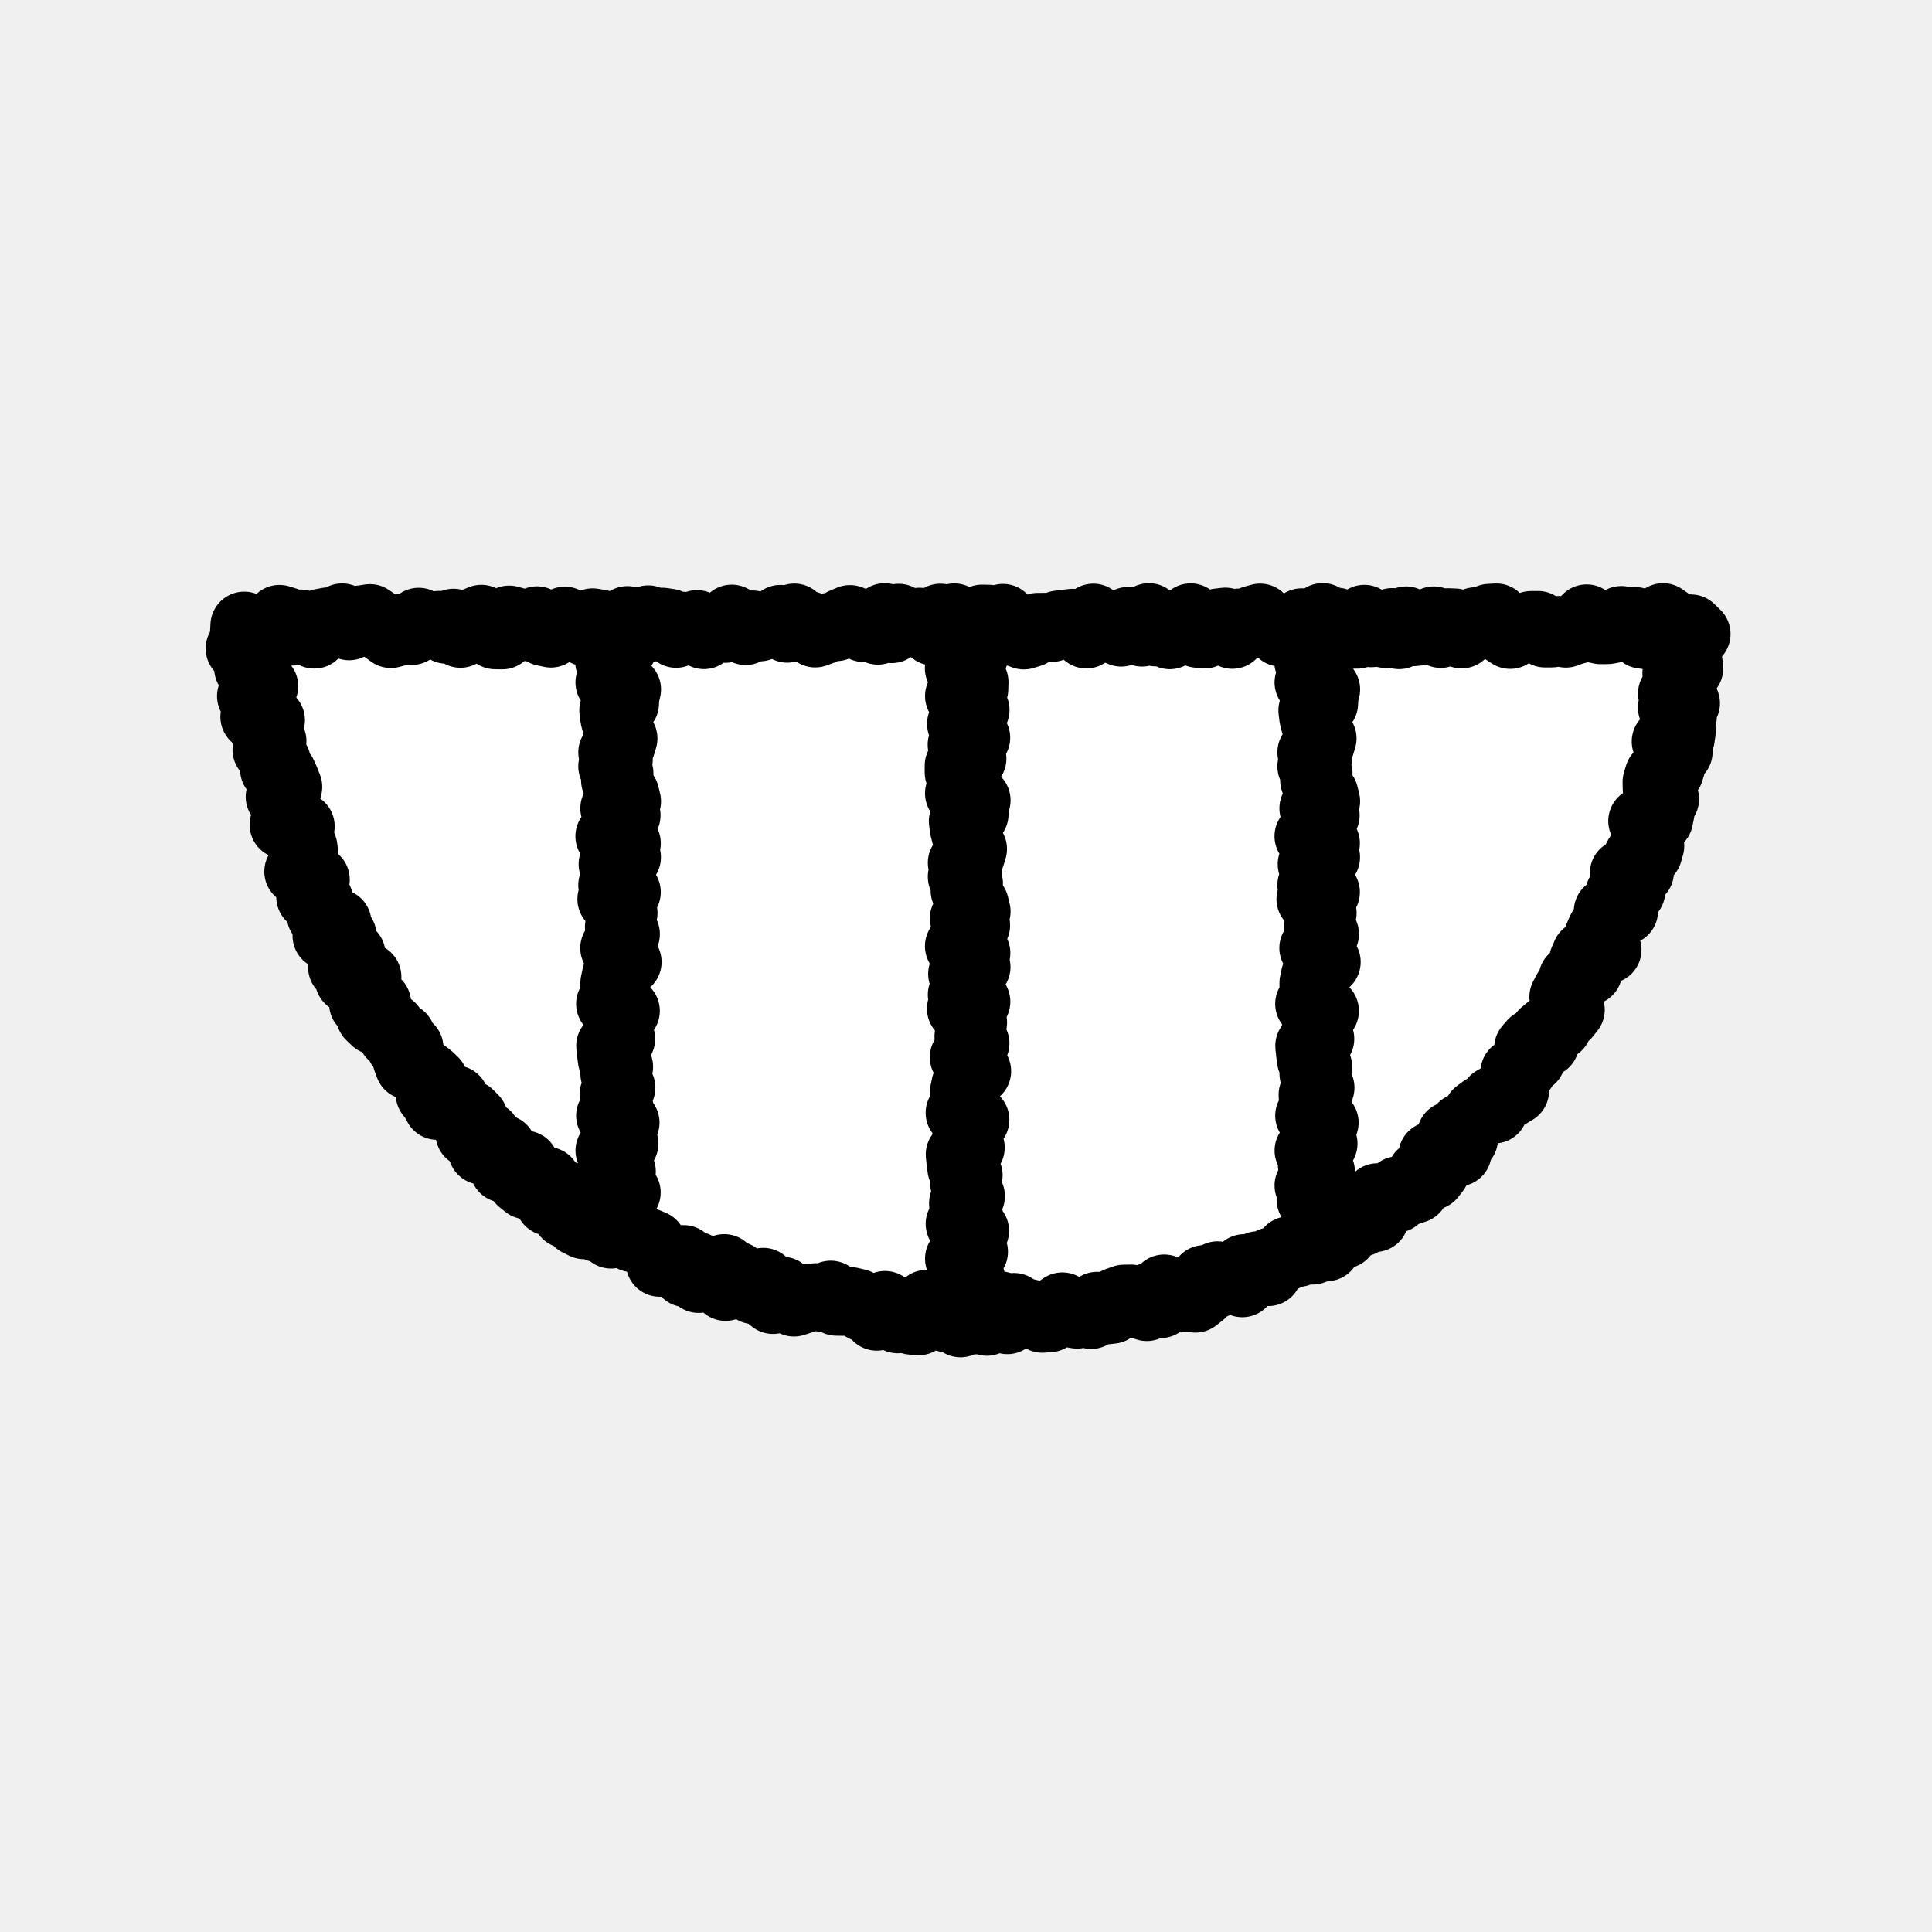
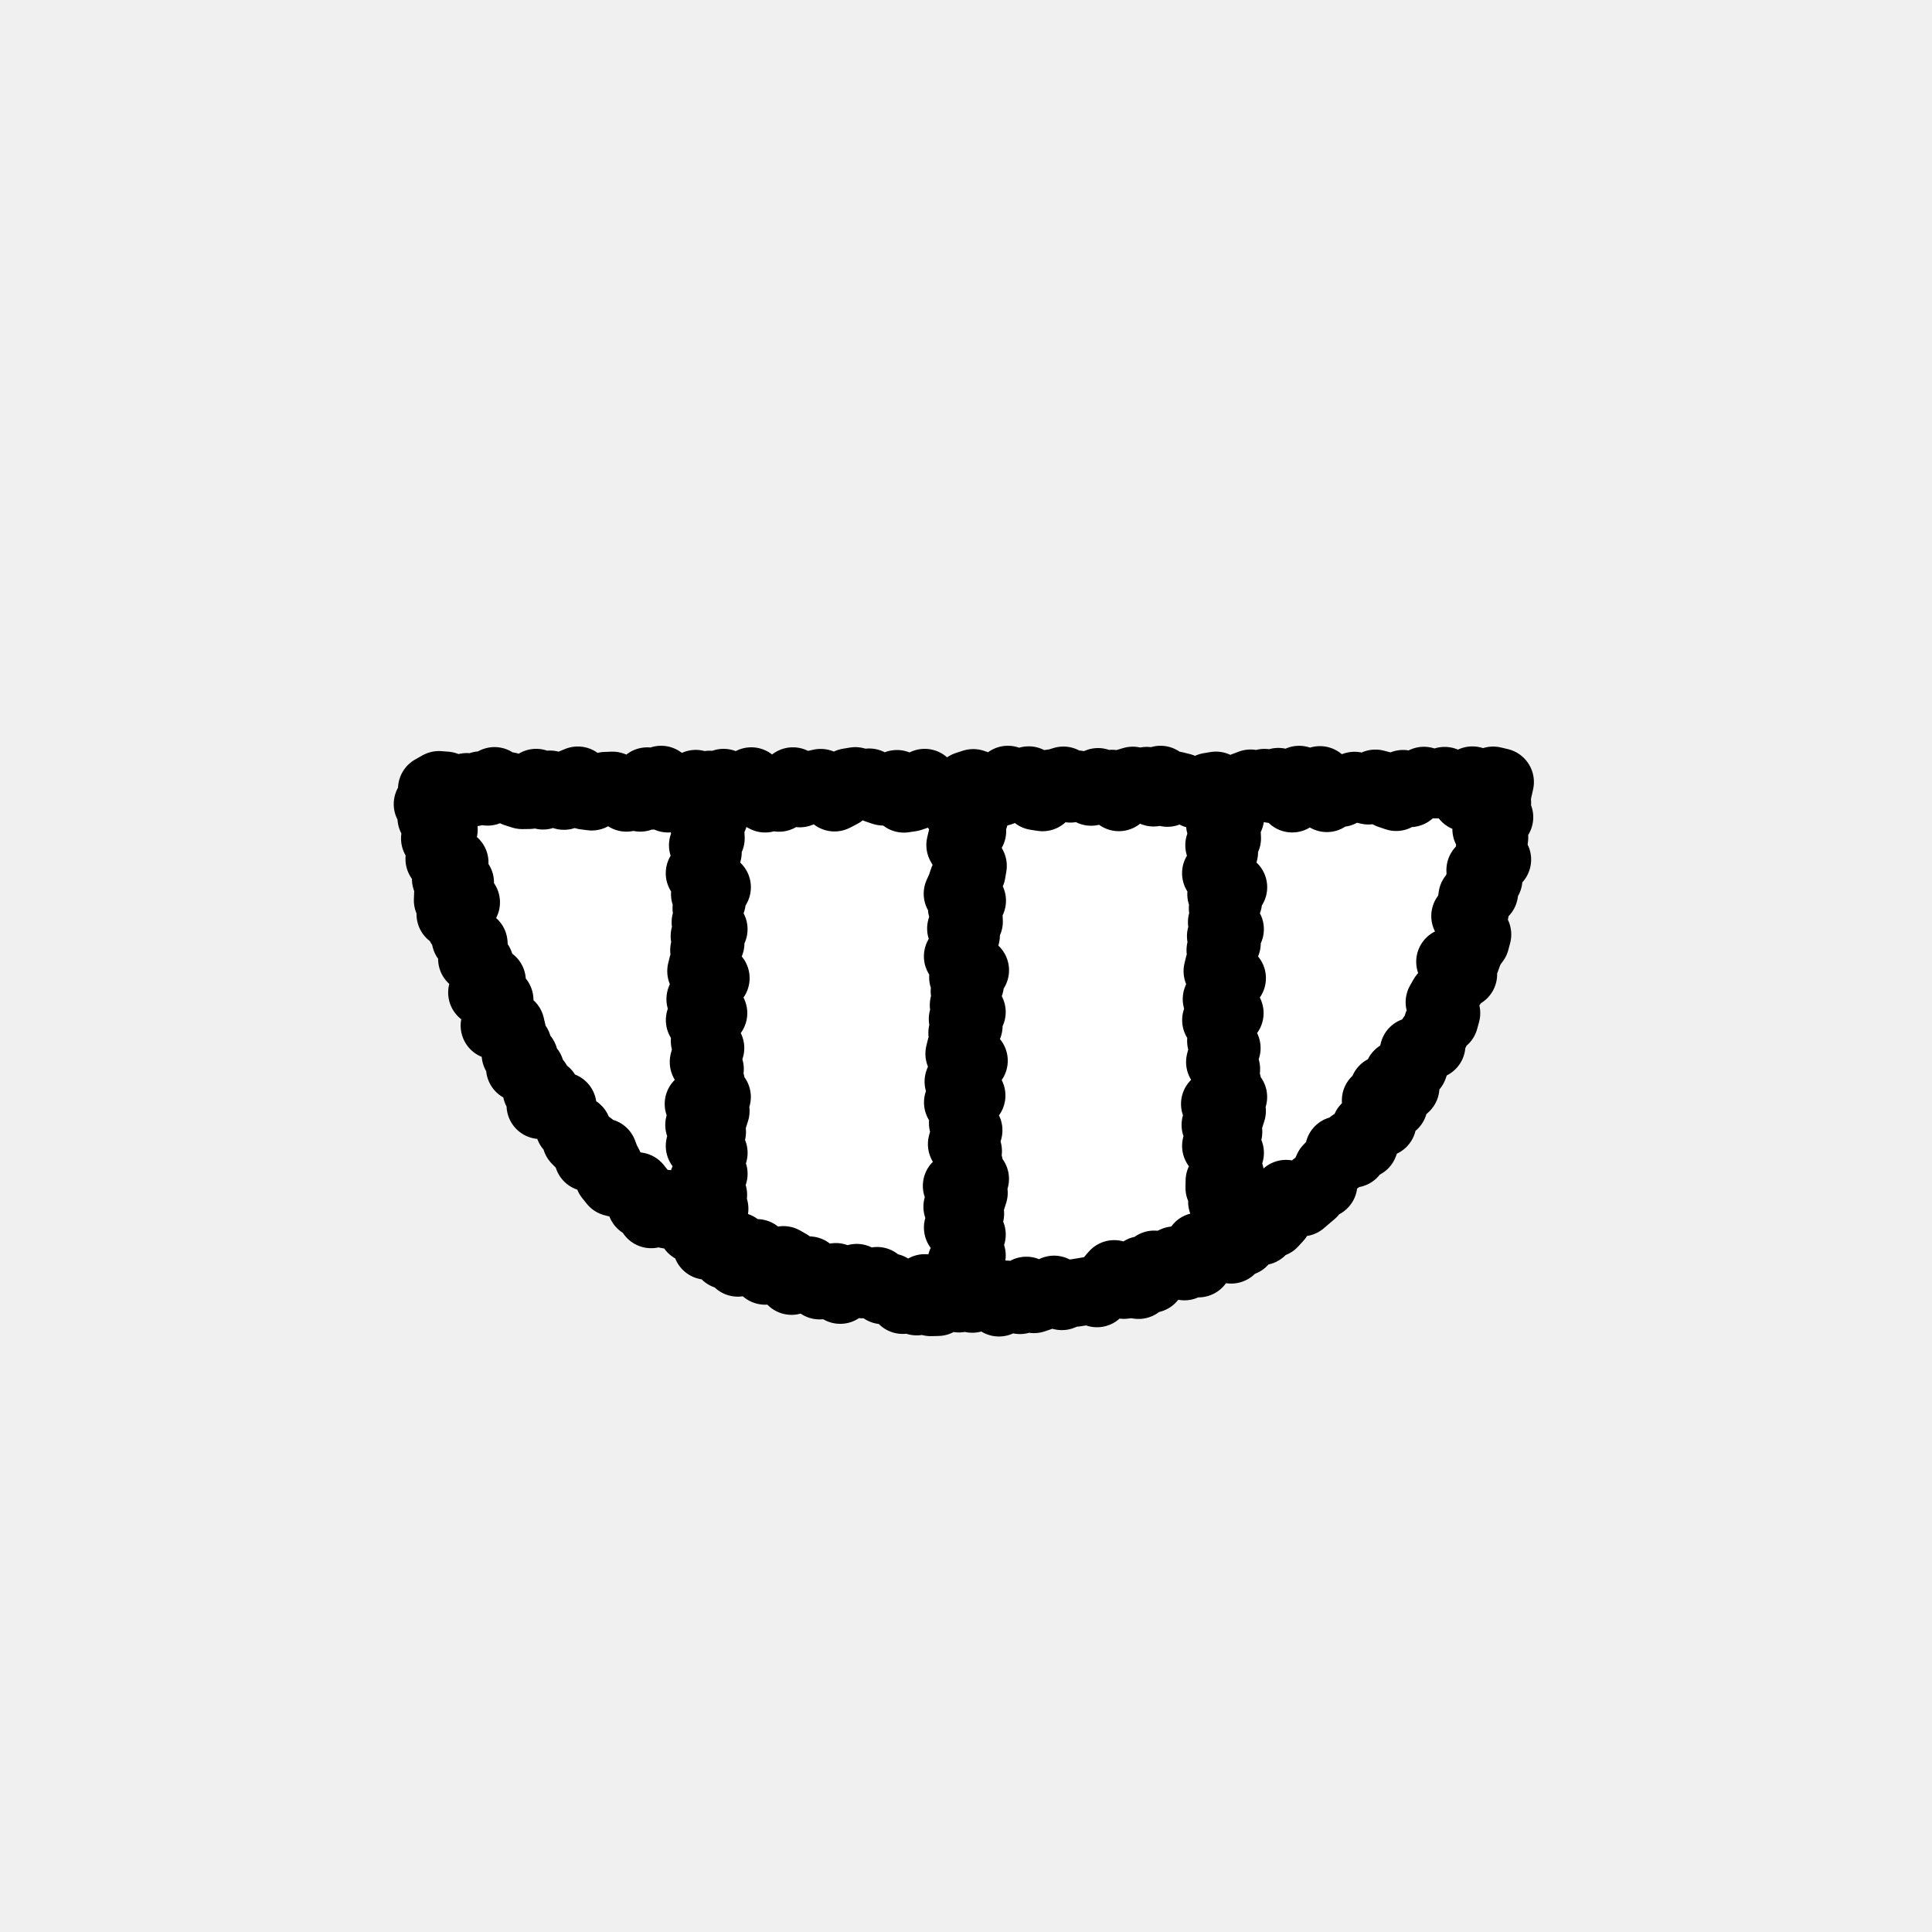
<svg xmlns="http://www.w3.org/2000/svg" id="Sticker" width="1000" height="1000" viewBox="0 0 1000 1000">
-   <path d="M320.525,628.066l.47-3.614-4.584-3.614,8.054-3.615-9.11-3.615,3.814-3.616,2.777-3.617-4.888-3.616.513-3.615-2.197-3.615,7.925-3.615-2.946-3.615-.761-3.615,4.274-3.616-8.166-3.617,5.144-3.617-3.169-3.616-.215-3.615,4.265-3.615-2.268-3.615-1.553-3.616,2.631-3.617-3.935-3.617-.501-3.616-.356-3.615,5.877-3.616-2.808-3.616,2.342-3.617.213-3.617,2.655-3.616-8.332-3.616,4.14-3.611-1.908-3.611-.023-3.611.757-3.612,1.68-3.613,4.6-3.615-2.681-3.618-4.416-3.616,3.954-3.614,2.26-3.613-3.793-3.613.461-3.613,2.112-3.615-3.56-3.617-2.915-3.618,8.162-3.616-7.706-3.614,2.081-3.615-.313-3.616-1.59-3.618,7.609-3.618-3.257-3.616,3.179-3.616-9.193-3.617,5.504-3.62,1.243-3.617,2.318-3.617-6.525-3.618,6.773-3.619-.897-3.617-4.126-3.618-1.357-3.62,2.454-3.618-3.906-3.62,3.568-3.619-3.556-3.62,4.872-3.619,1.1-3.62-2.226-3.619-1.838-3.619-.933-3.615-.447-3.62,6.246-3.618.181-3.621.87-3.619-9.289-3.621,2.093-3.622-.111-3.622-2.143-3.622.007-3.621,7.289-3.622-5.218-3.623-.54-3.628,7.718-3.628M682.375,628.066l.47-3.614-4.584-3.614,8.054-3.615-9.11-3.615,3.814-3.616,2.777-3.617-4.888-3.616.513-3.615-2.197-3.615,7.925-3.615-2.946-3.615-.761-3.615,4.274-3.616-8.166-3.617,5.144-3.617-3.169-3.616-.215-3.615,4.265-3.615-2.268-3.615-1.553-3.616,2.631-3.617-3.935-3.617-.501-3.616-.356-3.615,5.877-3.616-2.808-3.616,2.342-3.617.213-3.617,2.655-3.616-8.332-3.616,4.14-3.611-1.908-3.611-.023-3.611.757-3.612,1.68-3.613,4.6-3.615-2.681-3.618-4.416-3.616,3.954-3.614,2.26-3.613-3.793-3.613.461-3.613,2.112-3.615-3.56-3.617-2.915-3.618,8.162-3.616-7.706-3.614,2.081-3.615-.313-3.616-1.59-3.618,7.609-3.618-3.257-3.616,3.179-3.616-9.193-3.617,5.504-3.62,1.243-3.617,2.318-3.617-6.525-3.618,6.773-3.619-.897-3.617-4.126-3.618-1.357-3.62,2.454-3.618-3.906-3.62,3.568-3.619-3.556-3.62,4.872-3.619,1.1-3.62-2.226-3.619-1.838-3.619-.933-3.615-.447-3.62,6.246-3.618.181-3.621.87-3.619-9.289-3.621,2.093-3.622-.111-3.622-2.143-3.622.007-3.621,7.289-3.622-5.218-3.623-.54-3.628,7.718-3.628M501.445,680.356l.47-.15-4.584-3.594,8.054-3.593-9.11-3.593,3.814-3.592,2.777-3.592-4.888-3.592.513-3.593-2.197-3.593,7.925-3.594-2.946-3.595-.761-3.596,4.274-3.595-8.166-3.594,5.144-3.593-3.169-3.593-.215-3.593,4.265-3.593-2.268-3.594-1.553-3.594,2.631-3.595-3.935-3.596-.501-3.595-.356-3.594,5.877-3.594-2.808-3.594,2.342-3.594.213-3.594,2.655-3.595-8.332-3.596,4.14-3.596-1.908-3.595-.023-3.594.757-3.594,1.68-3.594,4.6-3.595-2.681-3.596-4.416-3.596,3.954-3.595,2.26-3.595-3.793-3.595.461-3.595,2.112-3.596-3.56-3.596-2.915-3.595,8.162-3.595-7.706-3.59,2.081-3.59-.313-3.59-1.59-3.591,7.609-3.592-3.257-3.594,3.179-3.597-9.193-3.595,5.504-3.593,1.243-3.592,2.318-3.592-6.525-3.592,6.773-3.594-.897-3.596-4.126-3.597-1.357-3.595,2.454-3.594-3.906-3.594,3.568-3.595-3.556-3.597,4.872-3.597,1.1-3.595-2.226-3.595-1.838-3.596-.933-3.599-.447-3.596,6.246-3.596.181-3.597.87-3.598-9.289-3.596,2.093-3.597-.111-3.599-2.143-3.597.007-3.599,7.289-3.598-5.218-3.599-.54-3.598,7.718-3.599-4.065-3.595-3.971-3.599,2.453-3.595,5.228-3.599-6.458-3.597-2.271-3.6,8.092-3.598.107-3.6-1.42-3.601-6.869-3.601,7.134-3.601,1.271-3.6-7.462-3.601-.95-3.602,9.007-3.608-4.523-3.608M126.418,323.719l-.251,4.234,5.111,2.793-7.333,4.905,9.595,1.968-3.117,4.205-2.075,4.047,5.474,2.618.184,3.616,2.859,3.078-7.037,5.118,3.628,2.92,1.505,3.354-3.39,4.447,8.76,1.693-4.194,4.662,3.918,2.757,1.062,3.429-3.262,4.524,3.093,2.921,2.415,3.075-1.606,4.152,4.747,2.412,1.452,3.303,1.333,3.331-4.619,5.106,3.729,2.63-1.175,4.126.884,3.499-1.413,4.254,9.039.794-2.774,4.717,2.976,2.765,1.215,3.367.506,3.626-.331,3.95-3.026,5.005,3.805,2.411,5.427,1.722-2.324,4.81-.712,4.204,4.896,1.855.999,3.486-.482,4.152,4.723,1.826,4.14,2.033-5.862,6.722,8.504-.085-.297,4.126,1.883,3.064,3.042,2.459-5.079,6.714,4.577,1.661-1.059,4.7,9.779-1.334-3.016,5.83.739,3.743-.142,4.3,7.448-.304-3.855,6.634,2.703,2.59,5.426.788,3.109,2.239-.022,4.347,5.249.725-.849,4.982,4.978.82-1.79,5.778,1.301,3.55,3.968,1.5,3.665,1.681,2.969,2.198,2.614,2.468-2.456,6.777,2.236,2.872,1.755,3.307,9.305-3.551.871,4.031,2.527,2.516,4.008,1.066,2.481,2.523-2.582,7.7,6.209-1.255,2.958,2.051-2.588,8.114,5.411-.595,5.307-.619,1.104,4.184-.596,6.326,6.88-2.711,4.192.445-2.154,8.585,2.826,2.287,3.757,1.024,6.929-3.46-1.199,7.891,2.264,3.107,7.146-4.186,3.483,1.149-1.827,9.522,5.46-1.926.623,5.945,3.268,1.631,7.424-5.695-.002,7.32,3.99.216,2.492,2.99,4.905-1.669,4.32-.677,1.906,4.203,3.63.679,3.525.86,3.279,1.381,2.465,3.273,1.149,6.542,4.194-.672,4.421-1.377,3.838-.013,1.064,7.428,5.309-4.054,1.344,7.065,4.071-.69,3.451,1.098,5.732-6.191.712,9.897,5.577-6.126,2.668,3.677,3.782-.223,2.559,4.361,4.859-4.494,1.95,7.071,3.133,2.504,4.838-4.975,2.637,4.778,3.379,1.524,3.941-1.256,3.909-1.281,3.721-.417,3.532.585,3.936-1.887,3.008,3.838,3.618.057,3.693-.531,3.499.829,3.261,2.803,3.625-.029,3.113,4.62,4.277-6.249,3.388,2.145,3.127,5.448,3.727-1.12,3.491,1.838,3.612.338,4.185-9.22,3.479,1.638,3.48,2.076,3.431,3.962,3.75-4.094,3.402,6.669,3.753-5.683,3.237,4.19,3.406-6.886,3.251,7.584,3.336-3.129,3.565-5.543,3.685,7.844,3.465-7.009,3.643,2.268,3.622.771,3.641.866,3.74,2.36,3.618-.233,3.345-4.032,3.42-2.3,3.929,3.802,3.691.636,3.513-1.198,3.797,1.373,3.044-4.923,3.974,2.631,3.596-.406,2.938-4.728,3.432-1.196,3.616-.053,4.23,3.257,3.936,1.322,2.508-5.935,4.605,4.424,1.876-8.282,4.047,1.678,4.575,3.617,2.675-4.195,4.874,4.322,3.115-2.432,1.511-7.861,4.737,3.384,2.111-5.342,4.764,3.14,3.269-1.601,4.775,2.745.996-7.979,4.649,2.237,2.42-3.752,5.35,3.731,1.565-5.753,3.577-.762,3.442-1.109,2.211-3.841,4.67,1.555,1.925-4.319,5.534,3.108,3.42-1.296,3.888-.43,1.748-4.455,1.971-3.904,5.165,1.795,1.206-5.129,2.954-2.061,4.853,1.012,1.614-4.225,5.499,1.835-.651-7.529,1.983-3.423,5.902,2.203,3.588-1.207,1.112-4.59,5.202.912,3.658-1.221,1.175-4.383,1.767-3.558,5.577,1.059,2.291-2.937-2.026-7.839,4.217-.626,5.203.37,3.874-1.172-3.663-9.084,6.962,2.034-1.198-6.297,3.986-1.081,1.962-3.075,2-3.019,2.924-2.158,5.845.429-.262-5.039,3.307-1.889,4.584-.856,3.296-1.991-.535-5.099.018-4.569,4.296-1.207,1.387-3.466,3.337-2.003-1.917-5.835,2.335-2.707,6.67.287-1.161-5.159,2.878-2.385,4.808-1.153,1.552-3.306,2.882-2.464,2.268-2.865-4.018-6.641,1.648-3.171,2.609-2.614.464-3.843,3.86-1.939,4.538-1.621-2.944-5.645,1.42-3.283,6.457-.721,4.981-1.557-5.174-6.571,1.407-3.295,1.804-3.107,2.963-2.584-1.045-4.405,8.616-.127-1.574-4.627-1.057-4.355,6.398-1.252-4.153-5.576.096-3.81,8.531-.552-2.969-4.993,1.722-3.2,5.584-1.824.995-3.504-1.97-4.515.767-3.55-3.132-4.815,8.931-.91.723-3.58-1.076-4.119,3.431-2.757-4.521-5.078-.088-3.754,1.039-3.431,5.968-2.127,1.071-3.462.615-3.578,2.911-3.016-6.865-5.345,8.003-1.845.509-3.604-3.92-4.544,4.442-2.755-5.834-4.846,7.478-2.217-7.418-5.044,1.801-3.301,4.364-2.887-3.907-4.266,6.849-2.57-.461-3.712-2.395-3.954.421-3.55-.479-3.643,6.694-2.918-3.036-2.952-3.598-.143-3.598,2.409-3.598-5.575-3.599-2.511-3.599,3.394-3.599,6.305-3.598-.472-3.598-7.218-3.598.661-3.598-1.199-3.592,4.739-3.593.668-3.593.034-3.593-.812-3.594-5.473-3.594,5.813-3.595.909-3.595,1.334-3.596-2.065-3.597,1.972-3.598.017-3.598-4.585-3.599.028-3.599,1.49-3.598.175-3.597,3.634-3.597-2.376-3.596-6.829-3.596.2-3.595,3.674-3.595-1.922-3.594,2.253-3.594,4.747-3.594-6.365-3.594-.129-3.593,6.242-3.593-7.176-3.593,2.203-3.593,3.726-3.593.36-3.594-6.28-3.594,7.806-3.594-6.957-3.594,6.343-3.595-.888-3.595.502-3.596-7.634-3.597,8.358-3.597.09-3.598.36-3.599-7.348-3.6-.224-3.6-2.142-3.599,6.058-3.598,2.086-3.597-5.449-3.597,6.85-3.596-2.518-3.596,1.194-3.596-3.037-3.595-.976-3.595-3.946-3.595,1.003-3.595,3.469-3.595-1.921-3.595,6.542-3.595-7.003-3.596.41-3.596,2.334-3.597,4.101-3.597-.382-3.598-8.666-3.599,5.042-3.599.314-3.6,4.066-3.6-2.326-3.599.865-3.598-8.055-3.598,8.148-3.597-3.466-3.597-2.723-3.597,6.197-3.596-3.079-3.596-.662-3.596-.359-3.596-3.809-3.597,8.879-3.597-4.913-3.598-1.304-3.598.435-3.599.446-3.6,1.974-3.601-.769-3.6.023-3.6,3.506-3.599,1.111-3.598-1.33-3.598-2.671-3.598-5.267-3.597,6.115-3.597-5.663-3.597-.08-3.598,5.474-3.598,2.297-3.599-1.867-3.6-6.536-3.6.921-3.601-.778-3.6,7.393-3.6-2.627-3.599-2.671-3.599.37-3.598.665-3.598-3.077-3.598,6.043-3.599-6.345-3.599,7.154-3.6-4.389-3.601,3.055-3.602-3.437-3.601-1.405-3.6,1.505-3.599,2.871-3.599-.363-3.599,2.293-3.599,1.313-3.599-4.581-3.6,2.085-3.601-5.911-3.602,5.949-3.601-5.245-3.6,3.231-3.6-.005-3.599,1.328-3.6-1.682-3.6,3.591-3.601-4.752-3.602-1.854-3.601,5.474-3.6-.702-3.6-.454-3.6,4.395-3.6-5.88-3.601,3.645-3.602-2.805-3.602,4.362-3.601-5.928-3.6-.525-3.6.934-3.601-2.137-3.602,6.009-3.602-3.804-3.601-1.822-3.601,3.457-3.596,4.707-3.596-4.859-3.596-1.563-3.596-.594-3.598,5.327-3.6-2.956-3.603.655-3.601-3.898-3.599,1.492-3.598,5.381-3.598-.781-3.598-6.254-3.6,3.919-3.602-.694-3.603-2.607-3.6-1.003-3.599,8.341-3.599-.038-3.601-3.076-3.603-5.633-3.603,1.479-3.601,3.889-3.601,2.563-3.602-5.908-3.605,3.811-3.602-2.702-3.601.268-3.603.24-3.604-2.112-3.602,4.955-3.603-2.174-3.605,2.805-3.603.946-3.605-2.582-3.604-3.364-3.604-2.466-3.604.564-3.605.392-3.6,3.435-3.604-4.76-3.6,2.121-3.605-.063-3.603.672-3.606,6.344-3.604-3.2-3.606-2.714-3.607,4.326-3.607-5.593-3.607-1.113-3.606,7.024-3.607-2.124-3.608,2.398-3.922,1.104-3.485-4.93Z" style="fill: #fff;" />
-   <path d="M320.525,628.066l.47-3.614-4.584-3.614,8.054-3.615-9.11-3.615,3.814-3.616,2.777-3.617-4.888-3.616.513-3.615-2.197-3.615,7.925-3.615-2.946-3.615-.761-3.615,4.274-3.616-8.166-3.617,5.144-3.617-3.169-3.616-.215-3.615,4.265-3.615-2.268-3.615-1.553-3.616,2.631-3.617-3.935-3.617-.501-3.616-.356-3.615,5.877-3.616-2.808-3.616,2.342-3.617.213-3.617,2.655-3.616-8.332-3.616,4.14-3.611-1.908-3.611-.023-3.611.757-3.612,1.68-3.613,4.6-3.615-2.681-3.618-4.416-3.616,3.954-3.614,2.26-3.613-3.793-3.613.461-3.613,2.112-3.615-3.56-3.617-2.915-3.618,8.162-3.616-7.706-3.614,2.081-3.615-.313-3.616-1.59-3.618,7.609-3.618-3.257-3.616,3.179-3.616-9.193-3.617,5.504-3.62,1.243-3.617,2.318-3.617-6.525-3.618,6.773-3.619-.897-3.617-4.126-3.618-1.357-3.62,2.454-3.618-3.906-3.62,3.568-3.619-3.556-3.62,4.872-3.619,1.1-3.62-2.226-3.619-1.838-3.619-.933-3.615-.447-3.62,6.246-3.618.181-3.621.87-3.619-9.289-3.621,2.093-3.622-.111-3.622-2.143-3.622.007-3.621,7.289-3.622-5.218-3.623-.54-3.628,7.718-3.628M682.375,628.066l.47-3.614-4.584-3.614,8.054-3.615-9.11-3.615,3.814-3.616,2.777-3.617-4.888-3.616.513-3.615-2.197-3.615,7.925-3.615-2.946-3.615-.761-3.615,4.274-3.616-8.166-3.617,5.144-3.617-3.169-3.616-.215-3.615,4.265-3.615-2.268-3.615-1.553-3.616,2.631-3.617-3.935-3.617-.501-3.616-.356-3.615,5.877-3.616-2.808-3.616,2.342-3.617.213-3.617,2.655-3.616-8.332-3.616,4.14-3.611-1.908-3.611-.023-3.611.757-3.612,1.68-3.613,4.6-3.615-2.681-3.618-4.416-3.616,3.954-3.614,2.26-3.613-3.793-3.613.461-3.613,2.112-3.615-3.56-3.617-2.915-3.618,8.162-3.616-7.706-3.614,2.081-3.615-.313-3.616-1.59-3.618,7.609-3.618-3.257-3.616,3.179-3.616-9.193-3.617,5.504-3.62,1.243-3.617,2.318-3.617-6.525-3.618,6.773-3.619-.897-3.617-4.126-3.618-1.357-3.62,2.454-3.618-3.906-3.62,3.568-3.619-3.556-3.62,4.872-3.619,1.1-3.62-2.226-3.619-1.838-3.619-.933-3.615-.447-3.62,6.246-3.618.181-3.621.87-3.619-9.289-3.621,2.093-3.622-.111-3.622-2.143-3.622.007-3.621,7.289-3.622-5.218-3.623-.54-3.628,7.718-3.628M501.445,680.356l.47-.15-4.584-3.594,8.054-3.593-9.11-3.593,3.814-3.592,2.777-3.592-4.888-3.592.513-3.593-2.197-3.593,7.925-3.594-2.946-3.595-.761-3.596,4.274-3.595-8.166-3.594,5.144-3.593-3.169-3.593-.215-3.593,4.265-3.593-2.268-3.594-1.553-3.594,2.631-3.595-3.935-3.596-.501-3.595-.356-3.594,5.877-3.594-2.808-3.594,2.342-3.594.213-3.594,2.655-3.595-8.332-3.596,4.14-3.596-1.908-3.595-.023-3.594.757-3.594,1.68-3.594,4.6-3.595-2.681-3.596-4.416-3.596,3.954-3.595,2.26-3.595-3.793-3.595.461-3.595,2.112-3.596-3.56-3.596-2.915-3.595,8.162-3.595-7.706-3.59,2.081-3.59-.313-3.59-1.59-3.591,7.609-3.592-3.257-3.594,3.179-3.597-9.193-3.595,5.504-3.593,1.243-3.592,2.318-3.592-6.525-3.592,6.773-3.594-.897-3.596-4.126-3.597-1.357-3.595,2.454-3.594-3.906-3.594,3.568-3.595-3.556-3.597,4.872-3.597,1.1-3.595-2.226-3.595-1.838-3.596-.933-3.599-.447-3.596,6.246-3.596.181-3.597.87-3.598-9.289-3.596,2.093-3.597-.111-3.599-2.143-3.597.007-3.599,7.289-3.598-5.218-3.599-.54-3.598,7.718-3.599-4.065-3.595-3.971-3.599,2.453-3.595,5.228-3.599-6.458-3.597-2.271-3.6,8.092-3.598.107-3.6-1.42-3.601-6.869-3.601,7.134-3.601,1.271-3.6-7.462-3.601-.95-3.602,9.007-3.608-4.523-3.608M126.418,323.719l-.251,4.234,5.111,2.793-7.333,4.905,9.595,1.968-3.117,4.205-2.075,4.047,5.474,2.618.184,3.616,2.859,3.078-7.037,5.118,3.628,2.92,1.505,3.354-3.39,4.447,8.76,1.693-4.194,4.662,3.918,2.757,1.062,3.429-3.262,4.524,3.093,2.921,2.415,3.075-1.606,4.152,4.747,2.412,1.452,3.303,1.333,3.331-4.619,5.106,3.729,2.63-1.175,4.126.884,3.499-1.413,4.254,9.039.794-2.774,4.717,2.976,2.765,1.215,3.367.506,3.626-.331,3.95-3.026,5.005,3.805,2.411,5.427,1.722-2.324,4.81-.712,4.204,4.896,1.855.999,3.486-.482,4.152,4.723,1.826,4.14,2.033-5.862,6.722,8.504-.085-.297,4.126,1.883,3.064,3.042,2.459-5.079,6.714,4.577,1.661-1.059,4.7,9.779-1.334-3.016,5.83.739,3.743-.142,4.3,7.448-.304-3.855,6.634,2.703,2.59,5.426.788,3.109,2.239-.022,4.347,5.249.725-.849,4.982,4.978.82-1.79,5.778,1.301,3.55,3.968,1.5,3.665,1.681,2.969,2.198,2.614,2.468-2.456,6.777,2.236,2.872,1.755,3.307,9.305-3.551.871,4.031,2.527,2.516,4.008,1.066,2.481,2.523-2.582,7.7,6.209-1.255,2.958,2.051-2.588,8.114,5.411-.595,5.307-.619,1.104,4.184-.596,6.326,6.88-2.711,4.192.445-2.154,8.585,2.826,2.287,3.757,1.024,6.929-3.46-1.199,7.891,2.264,3.107,7.146-4.186,3.483,1.149-1.827,9.522,5.46-1.926.623,5.945,3.268,1.631,7.424-5.695-.002,7.32,3.99.216,2.492,2.99,4.905-1.669,4.32-.677,1.906,4.203,3.63.679,3.525.86,3.279,1.381,2.465,3.273,1.149,6.542,4.194-.672,4.421-1.377,3.838-.013,1.064,7.428,5.309-4.054,1.344,7.065,4.071-.69,3.451,1.098,5.732-6.191.712,9.897,5.577-6.126,2.668,3.677,3.782-.223,2.559,4.361,4.859-4.494,1.95,7.071,3.133,2.504,4.838-4.975,2.637,4.778,3.379,1.524,3.941-1.256,3.909-1.281,3.721-.417,3.532.585,3.936-1.887,3.008,3.838,3.618.057,3.693-.531,3.499.829,3.261,2.803,3.625-.029,3.113,4.62,4.277-6.249,3.388,2.145,3.127,5.448,3.727-1.12,3.491,1.838,3.612.338,4.185-9.22,3.479,1.638,3.48,2.076,3.431,3.962,3.75-4.094,3.402,6.669,3.753-5.683,3.237,4.19,3.406-6.886,3.251,7.584,3.336-3.129,3.565-5.543,3.685,7.844,3.465-7.009,3.643,2.268,3.622.771,3.641.866,3.74,2.36,3.618-.233,3.345-4.032,3.42-2.3,3.929,3.802,3.691.636,3.513-1.198,3.797,1.373,3.044-4.923,3.974,2.631,3.596-.406,2.938-4.728,3.432-1.196,3.616-.053,4.23,3.257,3.936,1.322,2.508-5.935,4.605,4.424,1.876-8.282,4.047,1.678,4.575,3.617,2.675-4.195,4.874,4.322,3.115-2.432,1.511-7.861,4.737,3.384,2.111-5.342,4.764,3.14,3.269-1.601,4.775,2.745.996-7.979,4.649,2.237,2.42-3.752,5.35,3.731,1.565-5.753,3.577-.762,3.442-1.109,2.211-3.841,4.67,1.555,1.925-4.319,5.534,3.108,3.42-1.296,3.888-.43,1.748-4.455,1.971-3.904,5.165,1.795,1.206-5.129,2.954-2.061,4.853,1.012,1.614-4.225,5.499,1.835-.651-7.529,1.983-3.423,5.902,2.203,3.588-1.207,1.112-4.59,5.202.912,3.658-1.221,1.175-4.383,1.767-3.558,5.577,1.059,2.291-2.937-2.026-7.839,4.217-.626,5.203.37,3.874-1.172-3.663-9.084,6.962,2.034-1.198-6.297,3.986-1.081,1.962-3.075,2-3.019,2.924-2.158,5.845.429-.262-5.039,3.307-1.889,4.584-.856,3.296-1.991-.535-5.099.018-4.569,4.296-1.207,1.387-3.466,3.337-2.003-1.917-5.835,2.335-2.707,6.67.287-1.161-5.159,2.878-2.385,4.808-1.153,1.552-3.306,2.882-2.464,2.268-2.865-4.018-6.641,1.648-3.171,2.609-2.614.464-3.843,3.86-1.939,4.538-1.621-2.944-5.645,1.42-3.283,6.457-.721,4.981-1.557-5.174-6.571,1.407-3.295,1.804-3.107,2.963-2.584-1.045-4.405,8.616-.127-1.574-4.627-1.057-4.355,6.398-1.252-4.153-5.576.096-3.81,8.531-.552-2.969-4.993,1.722-3.2,5.584-1.824.995-3.504-1.97-4.515.767-3.55-3.132-4.815,8.931-.91.723-3.58-1.076-4.119,3.431-2.757-4.521-5.078-.088-3.754,1.039-3.431,5.968-2.127,1.071-3.462.615-3.578,2.911-3.016-6.865-5.345,8.003-1.845.509-3.604-3.92-4.544,4.442-2.755-5.834-4.846,7.478-2.217-7.418-5.044,1.801-3.301,4.364-2.887-3.907-4.266,6.849-2.57-.461-3.712-2.395-3.954.421-3.55-.479-3.643,6.694-2.918-3.036-2.952-3.598-.143-3.598,2.409-3.598-5.575-3.599-2.511-3.599,3.394-3.599,6.305-3.598-.472-3.598-7.218-3.598.661-3.598-1.199-3.592,4.739-3.593.668-3.593.034-3.593-.812-3.594-5.473-3.594,5.813-3.595.909-3.595,1.334-3.596-2.065-3.597,1.972-3.598.017-3.598-4.585-3.599.028-3.599,1.49-3.598.175-3.597,3.634-3.597-2.376-3.596-6.829-3.596.2-3.595,3.674-3.595-1.922-3.594,2.253-3.594,4.747-3.594-6.365-3.594-.129-3.593,6.242-3.593-7.176-3.593,2.203-3.593,3.726-3.593.36-3.594-6.28-3.594,7.806-3.594-6.957-3.594,6.343-3.595-.888-3.595.502-3.596-7.634-3.597,8.358-3.597.09-3.598.36-3.599-7.348-3.6-.224-3.6-2.142-3.599,6.058-3.598,2.086-3.597-5.449-3.597,6.85-3.596-2.518-3.596,1.194-3.596-3.037-3.595-.976-3.595-3.946-3.595,1.003-3.595,3.469-3.595-1.921-3.595,6.542-3.595-7.003-3.596.41-3.596,2.334-3.597,4.101-3.597-.382-3.598-8.666-3.599,5.042-3.599.314-3.6,4.066-3.6-2.326-3.599.865-3.598-8.055-3.598,8.148-3.597-3.466-3.597-2.723-3.597,6.197-3.596-3.079-3.596-.662-3.596-.359-3.596-3.809-3.597,8.879-3.597-4.913-3.598-1.304-3.598.435-3.599.446-3.6,1.974-3.601-.769-3.6.023-3.6,3.506-3.599,1.111-3.598-1.33-3.598-2.671-3.598-5.267-3.597,6.115-3.597-5.663-3.597-.08-3.598,5.474-3.598,2.297-3.599-1.867-3.6-6.536-3.6.921-3.601-.778-3.6,7.393-3.6-2.627-3.599-2.671-3.599.37-3.598.665-3.598-3.077-3.598,6.043-3.599-6.345-3.599,7.154-3.6-4.389-3.601,3.055-3.602-3.437-3.601-1.405-3.6,1.505-3.599,2.871-3.599-.363-3.599,2.293-3.599,1.313-3.599-4.581-3.6,2.085-3.601-5.911-3.602,5.949-3.601-5.245-3.6,3.231-3.6-.005-3.599,1.328-3.6-1.682-3.6,3.591-3.601-4.752-3.602-1.854-3.601,5.474-3.6-.702-3.6-.454-3.6,4.395-3.6-5.88-3.601,3.645-3.602-2.805-3.602,4.362-3.601-5.928-3.6-.525-3.6.934-3.601-2.137-3.602,6.009-3.602-3.804-3.601-1.822-3.601,3.457-3.596,4.707-3.596-4.859-3.596-1.563-3.596-.594-3.598,5.327-3.6-2.956-3.603.655-3.601-3.898-3.599,1.492-3.598,5.381-3.598-.781-3.598-6.254-3.6,3.919-3.602-.694-3.603-2.607-3.6-1.003-3.599,8.341-3.599-.038-3.601-3.076-3.603-5.633-3.603,1.479-3.601,3.889-3.601,2.563-3.602-5.908-3.605,3.811-3.602-2.702-3.601.268-3.603.24-3.604-2.112-3.602,4.955-3.603-2.174-3.605,2.805-3.603.946-3.605-2.582-3.604-3.364-3.604-2.466-3.604.564-3.605.392-3.6,3.435-3.604-4.76-3.6,2.121-3.605-.063-3.603.672-3.606,6.344-3.604-3.2-3.606-2.714-3.607,4.326-3.607-5.593-3.607-1.113-3.606,7.024-3.607-2.124-3.608,2.398-3.922,1.104-3.485-4.93Z" style="fill: none; stroke: #000; stroke-linecap: round; stroke-linejoin: round; stroke-width: 35px;" />
+   <path d="M366.546,632.887l.073-3.618,3.256-3.617-4.646-3.617,3.984-3.618-5.357-3.619.072-3.619,5.526-3.618-3.845-3.618,2.362-3.618,1.489-3.612-7.358-3.612.973-3.613,5.548-3.615-6.787-3.617,7.495-3.62,1.151-3.618-8.936-3.616,9.588-3.615-3.985-3.614.926-3.615-1.058-3.616.476-3.619-3.327-3.619.943-3.617,2.634-3.616-3.034-3.616.16-3.617.098-3.62-2.831-3.619,7.157-3.618-2.433-3.617-4.42-3.619,1.44-3.622,3.275-3.619,3.346-3.618-7.633-3.62.883-3.621,1.365-3.619-.725-3.62,3.432-3.621-3.2-3.62,4.812-3.621-4.301-3.62,1.888-3.621-1.429-3.621,2.937-3.622-3.726-3.621,6.353-3.621-4.994-3.617-4.073-3.621,2.49-3.619.751-3.623,1.09-3.62-2.662-3.622,4.197-3.624-.167-3.624-3.639-3.624,5.429-3.623-7.591-3.623,1.636-3.624,1.194-3.63,4.57-3.63M633.789,632.887l.073-3.618,3.256-3.617-4.646-3.617,3.984-3.618-5.357-3.619.072-3.619,5.526-3.618-3.845-3.618,2.362-3.618,1.489-3.612-7.358-3.612.973-3.613,5.548-3.615-6.787-3.617,7.495-3.62,1.151-3.618-8.936-3.616,9.588-3.615-3.985-3.614.926-3.615-1.058-3.616.476-3.619-3.327-3.619.943-3.617,2.634-3.616-3.034-3.616.16-3.617.098-3.62-2.831-3.619,7.157-3.618-2.433-3.617-4.42-3.619,1.44-3.622,3.275-3.619,3.346-3.618-7.633-3.62.883-3.621,1.365-3.619-.725-3.62,3.432-3.621-3.2-3.62,4.812-3.621-4.301-3.62,1.888-3.621-1.429-3.621,2.937-3.622-3.726-3.621,6.353-3.621-4.994-3.617-4.073-3.621,2.49-3.619.751-3.623,1.09-3.62-2.662-3.622,4.197-3.624-.167-3.624-3.639-3.624,5.429-3.623-7.591-3.623,1.636-3.624,1.194-3.63,4.57-3.63M500.164,671.506l.073-.111,3.256-3.599-4.646-3.6,3.984-3.601-5.357-3.601.072-3.6,5.526-3.599-3.845-3.599,2.362-3.599,1.489-3.6-7.358-3.601.973-3.601,5.548-3.6-6.787-3.6,7.495-3.6,1.151-3.6-8.936-3.601,9.588-3.601-3.985-3.6.926-3.6-1.058-3.595.476-3.595-3.327-3.595.943-3.596,2.634-3.597-3.034-3.599.16-3.602.098-3.6-2.831-3.598,7.157-3.597-2.433-3.597-4.42-3.597,1.44-3.599,3.275-3.601,3.346-3.602-7.633-3.6.883-3.599,1.365-3.599-.725-3.6,3.432-3.603-3.2-3.602,4.812-3.6-4.301-3.6,1.888-3.601-1.429-3.604,2.937-3.601-3.726-3.601,6.353-3.602-4.994-3.603-4.073-3.602,2.49-3.602.751-3.604,1.09-3.602-2.662-3.604,4.197-3.603-.167-3.604-3.639-3.603,5.429-3.604-7.591-3.6,1.636-3.604,1.194-3.6,4.57-3.604.615-3.602-1.842-3.605-2.793-3.603-2.012-3.605.855-3.606,5.473-3.606-1.928-3.607,3.076-3.605-9.181-3.606,4.562-3.607-3.042-3.613.547-3.613M223.507,408.339l.398,3.755-2.609,4.111,5.2,2.76-3.274,4.267,5.932,2.555.618,3.538-4.701,4.634,4.504,2.75-1.544,4.029-.66,3.862,7.982,1.846-.111,3.706-4.519,4.831,7.467,1.802-6.326,5.397-.153,3.81,9.578,1.046-8.201,6.14,4.86,2.333.185,3.73,2.107,3.125.676,3.583,4.307,2.345.294,3.702-1.257,4.287,4.099,2.327,1.132,3.413,1.224,3.38,3.967,2.254-5.218,6.079,3.667,2.37,5.494,1.493.171,3.848-1.436,4.648-1.431,4.729,8.442-.166.842,3.581.464,3.807,2.349,2.807-1.237,4.82,4.572,1.528-2.296,5.563,5.556.849.318,4.055,3.159,2.252-.438,4.639,5.115.869-3.091,6.631h6.179s5.403.415,5.403.415l.21,4.341,1.647,3.272,1.442,3.472,4.349,1.018-.796,5.471,2.552,2.586,5.116.163-1.423,6.365,7.928-2.774,1.388,3.655,1.766,3.327-.436,5.813,2.321,2.895,3.966.992,4.563.176,4.044.685,2.279,2.871-.424,6.545,4.078.599,1.202,4.622,8.16-5.538.457,5.773,4.654-.636,2.742,2.334,3.967.276,1.056,5.325,4.644-1.004,3.76.476-.736,9.296,4.861-1.624,3.202,1.67,1.754,4.902,6.084-4.841.261,8.67,5.91-4.901,3.93-.254,2.631,3.162,1.643,6.153,5.567-5.097,3.933-.581,3.156,1.801,1.04,9.132,5.446-5.909,3.617.301,2.413,5.03,3.02,2.939,4.099-1.615,4.315-2.909,2.271,6.815,4.267-2.958,4.264-3.419,3.019,3.513,3.654-.152,3.872-1.764,2.922,4.976,3.838-1.68,3.269,2.965,3.24,3.742,3.933-2.96,3.311,3.712,4.174-7.038,3.095,7.437,3.648-.091,3.989-7.362,3.398,4.499,3.579,1.045,3.656-1.747,3.222,1.897,3.29-2.524,3.252.931,3.585-1.536,3.691,5.067,3.505-4.317,3.675,1.825,3.686,1.234,3.313-5.045,3.934,4.56,3.54-1.204,3.477-1.633,3.375-2.267,4.051,3.547,3.468-1.445,3.61-.336,3.576-.576,3.569-.615,3.968,1.487,3.074-3.208,2.925-3.574,2.904-3.316,5.063,5.754,3.634-.47,3.921.512,1.523-7.861,5.175,4.71,1.379-7.585,4.266,1.526,3.016-2.224,3.257-1.485,5.116,3.284,2.418-3.705,4.848,2.178.051-8.877,4.379,1.034,1.994-4.093,5.048,2.167,5.441,2.63-.323-8.284,6.529,4.322.567-6.286,4.033-.27,4.901.995.315-6.23,5.812,2.188,2.541-2.769-1.03-7.658,5.502,1.431-.434-6.473,8.195,4.596,2.785-2.39,2.796-2.373,1.2-4.187,4.442-.505.575-4.754,1.601-3.555,2.482-2.607,3.402-1.706-.137-5.107,7.392,1.956-.75-5.573,6.45.829,1.414-3.612-.705-5.298,3.12-2.119,5.708-.16-2.969-6.822-.617-4.889,9.41,2.33-5.341-8.127,8.692,1.56,2.756-2.557-3.854-6.772,5.682-.693,2.365-2.81,1.241-3.481-1.311-4.907,4.759-1.467,4.576-1.658-.294-4.278,2.484-2.814.796-3.668,3.693-2.261.984-3.576-3.621-5.639,1.775-3.141,2.356-2.903,2.554-2.845,1.959-3.112,3.717-2.442-6.894-6.505,8.281-.762,1.22-3.426,1.462-3.342,2.298-3.07.946-3.529-3.593-4.938-2.815-4.605,5.137-2.215-1.931-4.279.473-3.572,6.284-2.056-2.908-4.462,5.15-2.454-4.375-4.729,2.989-3.006,5.876-2.443-4.118-4.54,2.129-3.254.492-3.582-4.277-4.382,3.249-3.085,3.619-3.093-2.97-4.045,1.877-3.369-.181-3.626,1.61-7.169-3.588-.85-3.587,5.99-3.587,2.246-3.586-8.325-3.586,9.03-3.586-6.048-3.585.475-3.585-3.196-3.585,2.012-3.585-.07-3.585-2.008-3.585,1.93-3.585,4.66-3.586-4.947-3.586,6.95-3.587-1.222-3.587-4.986-3.588-.931-3.589,3.785-3.59-.822-3.59-1.824-3.59,1.186-3.589,2.717-3.588.236-3.588,2.427-3.587-9.491-3.587,6.688-3.587-1.518-3.586-5.337-3.586,9.851-3.586-5.534-3.586-3.229-3.587,3.862-3.587-3.361-3.588,2.669-3.588-2.351-3.589,1.351-3.59,4.696-3.591,1.462-3.59-3.037-3.59-3.375-3.589.609-3.588,2.685-3.588,1.457-3.588-2.544-3.587-1.516-3.587-.864-3.587,4.093-3.588-6.946-3.588,6.789-3.589-6.212-3.59.869-3.59-.976-3.591,1.066-3.59,7.678-3.59-7.139-3.589,2.866-3.589-3.752-3.588,5.21-3.588-2.746-3.588-1.222-3.589,2.344-3.589-4.365-3.59,1.108-3.591.5-3.592,7.217-3.591-.543-3.59-8.395-3.589.958-3.589.243-3.589-1.499-3.589,6.535-3.589-2.542-3.59.558-3.591-1.59-3.592-1.241-3.591,1.168-3.59,3.68-3.59,2.313-3.589-1.583-3.59-.345-3.59.232-3.591-5.589-3.592,6.612-3.591,1.216-3.591.53-3.59-7.759-3.59,4.328-3.59-.245-3.591-1.227-3.592-3.641-3.592.341-3.591-1.04-3.59.6-3.59,6.189-3.591,1.854-3.592-5.478-3.592-2.249-3.591.805-3.591,1.623-3.586,3.154-3.586-6.408-3.586,3.38-3.587,5.315-3.588-2.842-3.59,3.244-3.593-1.953-3.591-7.148-3.589,3.286-3.588,2.075-3.588-2.045-3.588-2.515-3.59,4.651-3.592-3.697-3.593,3.221-3.59-3.641-3.589,4.428-3.589-.548-3.591-2.431-3.593,6.307-3.593-9.885-3.591,8.426-3.591-7.608-3.592,8.63-3.595-2.925-3.592,2.931-3.591-3.023-3.593-3.386-3.594.138-3.592,2.022-3.593,3.656-3.595-.475-3.593-8.01-3.595,1.492-3.594,6.634-3.594-3.152-3.594-2.879-3.595,5.885-3.59-6.772-3.594,6.498-3.59.051-3.595-1.144-3.593-3.712-3.596.777-3.594-3.374-3.596,5.656-3.597-3.464-3.597,3.811-3.597-2.91-3.596,1.455-3.597,3.572-3.598-5.783-3.555-.282-3.705,2.102Z" style="fill: #fff;" />
+   <path d="M366.546,632.887l.073-3.618,3.256-3.617-4.646-3.617,3.984-3.618-5.357-3.619.072-3.619,5.526-3.618-3.845-3.618,2.362-3.618,1.489-3.612-7.358-3.612.973-3.613,5.548-3.615-6.787-3.617,7.495-3.62,1.151-3.618-8.936-3.616,9.588-3.615-3.985-3.614.926-3.615-1.058-3.616.476-3.619-3.327-3.619.943-3.617,2.634-3.616-3.034-3.616.16-3.617.098-3.62-2.831-3.619,7.157-3.618-2.433-3.617-4.42-3.619,1.44-3.622,3.275-3.619,3.346-3.618-7.633-3.62.883-3.621,1.365-3.619-.725-3.62,3.432-3.621-3.2-3.62,4.812-3.621-4.301-3.62,1.888-3.621-1.429-3.621,2.937-3.622-3.726-3.621,6.353-3.621-4.994-3.617-4.073-3.621,2.49-3.619.751-3.623,1.09-3.62-2.662-3.622,4.197-3.624-.167-3.624-3.639-3.624,5.429-3.623-7.591-3.623,1.636-3.624,1.194-3.63,4.57-3.63M633.789,632.887l.073-3.618,3.256-3.617-4.646-3.617,3.984-3.618-5.357-3.619.072-3.619,5.526-3.618-3.845-3.618,2.362-3.618,1.489-3.612-7.358-3.612.973-3.613,5.548-3.615-6.787-3.617,7.495-3.62,1.151-3.618-8.936-3.616,9.588-3.615-3.985-3.614.926-3.615-1.058-3.616.476-3.619-3.327-3.619.943-3.617,2.634-3.616-3.034-3.616.16-3.617.098-3.62-2.831-3.619,7.157-3.618-2.433-3.617-4.42-3.619,1.44-3.622,3.275-3.619,3.346-3.618-7.633-3.62.883-3.621,1.365-3.619-.725-3.62,3.432-3.621-3.2-3.62,4.812-3.621-4.301-3.62,1.888-3.621-1.429-3.621,2.937-3.622-3.726-3.621,6.353-3.621-4.994-3.617-4.073-3.621,2.49-3.619.751-3.623,1.09-3.62-2.662-3.622,4.197-3.624-.167-3.624-3.639-3.624,5.429-3.623-7.591-3.623,1.636-3.624,1.194-3.63,4.57-3.63M500.164,671.506l.073-.111,3.256-3.599-4.646-3.6,3.984-3.601-5.357-3.601.072-3.6,5.526-3.599-3.845-3.599,2.362-3.599,1.489-3.6-7.358-3.601.973-3.601,5.548-3.6-6.787-3.6,7.495-3.6,1.151-3.6-8.936-3.601,9.588-3.601-3.985-3.6.926-3.6-1.058-3.595.476-3.595-3.327-3.595.943-3.596,2.634-3.597-3.034-3.599.16-3.602.098-3.6-2.831-3.598,7.157-3.597-2.433-3.597-4.42-3.597,1.44-3.599,3.275-3.601,3.346-3.602-7.633-3.6.883-3.599,1.365-3.599-.725-3.6,3.432-3.603-3.2-3.602,4.812-3.6-4.301-3.6,1.888-3.601-1.429-3.604,2.937-3.601-3.726-3.601,6.353-3.602-4.994-3.603-4.073-3.602,2.49-3.602.751-3.604,1.09-3.602-2.662-3.604,4.197-3.603-.167-3.604-3.639-3.603,5.429-3.604-7.591-3.6,1.636-3.604,1.194-3.6,4.57-3.604.615-3.602-1.842-3.605-2.793-3.603-2.012-3.605.855-3.606,5.473-3.606-1.928-3.607,3.076-3.605-9.181-3.606,4.562-3.607-3.042-3.613.547-3.613M223.507,408.339l.398,3.755-2.609,4.111,5.2,2.76-3.274,4.267,5.932,2.555.618,3.538-4.701,4.634,4.504,2.75-1.544,4.029-.66,3.862,7.982,1.846-.111,3.706-4.519,4.831,7.467,1.802-6.326,5.397-.153,3.81,9.578,1.046-8.201,6.14,4.86,2.333.185,3.73,2.107,3.125.676,3.583,4.307,2.345.294,3.702-1.257,4.287,4.099,2.327,1.132,3.413,1.224,3.38,3.967,2.254-5.218,6.079,3.667,2.37,5.494,1.493.171,3.848-1.436,4.648-1.431,4.729,8.442-.166.842,3.581.464,3.807,2.349,2.807-1.237,4.82,4.572,1.528-2.296,5.563,5.556.849.318,4.055,3.159,2.252-.438,4.639,5.115.869-3.091,6.631h6.179s5.403.415,5.403.415l.21,4.341,1.647,3.272,1.442,3.472,4.349,1.018-.796,5.471,2.552,2.586,5.116.163-1.423,6.365,7.928-2.774,1.388,3.655,1.766,3.327-.436,5.813,2.321,2.895,3.966.992,4.563.176,4.044.685,2.279,2.871-.424,6.545,4.078.599,1.202,4.622,8.16-5.538.457,5.773,4.654-.636,2.742,2.334,3.967.276,1.056,5.325,4.644-1.004,3.76.476-.736,9.296,4.861-1.624,3.202,1.67,1.754,4.902,6.084-4.841.261,8.67,5.91-4.901,3.93-.254,2.631,3.162,1.643,6.153,5.567-5.097,3.933-.581,3.156,1.801,1.04,9.132,5.446-5.909,3.617.301,2.413,5.03,3.02,2.939,4.099-1.615,4.315-2.909,2.271,6.815,4.267-2.958,4.264-3.419,3.019,3.513,3.654-.152,3.872-1.764,2.922,4.976,3.838-1.68,3.269,2.965,3.24,3.742,3.933-2.96,3.311,3.712,4.174-7.038,3.095,7.437,3.648-.091,3.989-7.362,3.398,4.499,3.579,1.045,3.656-1.747,3.222,1.897,3.29-2.524,3.252.931,3.585-1.536,3.691,5.067,3.505-4.317,3.675,1.825,3.686,1.234,3.313-5.045,3.934,4.56,3.54-1.204,3.477-1.633,3.375-2.267,4.051,3.547,3.468-1.445,3.61-.336,3.576-.576,3.569-.615,3.968,1.487,3.074-3.208,2.925-3.574,2.904-3.316,5.063,5.754,3.634-.47,3.921.512,1.523-7.861,5.175,4.71,1.379-7.585,4.266,1.526,3.016-2.224,3.257-1.485,5.116,3.284,2.418-3.705,4.848,2.178.051-8.877,4.379,1.034,1.994-4.093,5.048,2.167,5.441,2.63-.323-8.284,6.529,4.322.567-6.286,4.033-.27,4.901.995.315-6.23,5.812,2.188,2.541-2.769-1.03-7.658,5.502,1.431-.434-6.473,8.195,4.596,2.785-2.39,2.796-2.373,1.2-4.187,4.442-.505.575-4.754,1.601-3.555,2.482-2.607,3.402-1.706-.137-5.107,7.392,1.956-.75-5.573,6.45.829,1.414-3.612-.705-5.298,3.12-2.119,5.708-.16-2.969-6.822-.617-4.889,9.41,2.33-5.341-8.127,8.692,1.56,2.756-2.557-3.854-6.772,5.682-.693,2.365-2.81,1.241-3.481-1.311-4.907,4.759-1.467,4.576-1.658-.294-4.278,2.484-2.814.796-3.668,3.693-2.261.984-3.576-3.621-5.639,1.775-3.141,2.356-2.903,2.554-2.845,1.959-3.112,3.717-2.442-6.894-6.505,8.281-.762,1.22-3.426,1.462-3.342,2.298-3.07.946-3.529-3.593-4.938-2.815-4.605,5.137-2.215-1.931-4.279.473-3.572,6.284-2.056-2.908-4.462,5.15-2.454-4.375-4.729,2.989-3.006,5.876-2.443-4.118-4.54,2.129-3.254.492-3.582-4.277-4.382,3.249-3.085,3.619-3.093-2.97-4.045,1.877-3.369-.181-3.626,1.61-7.169-3.588-.85-3.587,5.99-3.587,2.246-3.586-8.325-3.586,9.03-3.586-6.048-3.585.475-3.585-3.196-3.585,2.012-3.585-.07-3.585-2.008-3.585,1.93-3.585,4.66-3.586-4.947-3.586,6.95-3.587-1.222-3.587-4.986-3.588-.931-3.589,3.785-3.59-.822-3.59-1.824-3.59,1.186-3.589,2.717-3.588.236-3.588,2.427-3.587-9.491-3.587,6.688-3.587-1.518-3.586-5.337-3.586,9.851-3.586-5.534-3.586-3.229-3.587,3.862-3.587-3.361-3.588,2.669-3.588-2.351-3.589,1.351-3.59,4.696-3.591,1.462-3.59-3.037-3.59-3.375-3.589.609-3.588,2.685-3.588,1.457-3.588-2.544-3.587-1.516-3.587-.864-3.587,4.093-3.588-6.946-3.588,6.789-3.589-6.212-3.59.869-3.59-.976-3.591,1.066-3.59,7.678-3.59-7.139-3.589,2.866-3.589-3.752-3.588,5.21-3.588-2.746-3.588-1.222-3.589,2.344-3.589-4.365-3.59,1.108-3.591.5-3.592,7.217-3.591-.543-3.59-8.395-3.589.958-3.589.243-3.589-1.499-3.589,6.535-3.589-2.542-3.59.558-3.591-1.59-3.592-1.241-3.591,1.168-3.59,3.68-3.59,2.313-3.589-1.583-3.59-.345-3.59.232-3.591-5.589-3.592,6.612-3.591,1.216-3.591.53-3.59-7.759-3.59,4.328-3.59-.245-3.591-1.227-3.592-3.641-3.592.341-3.591-1.04-3.59.6-3.59,6.189-3.591,1.854-3.592-5.478-3.592-2.249-3.591.805-3.591,1.623-3.586,3.154-3.586-6.408-3.586,3.38-3.587,5.315-3.588-2.842-3.59,3.244-3.593-1.953-3.591-7.148-3.589,3.286-3.588,2.075-3.588-2.045-3.588-2.515-3.59,4.651-3.592-3.697-3.593,3.221-3.59-3.641-3.589,4.428-3.589-.548-3.591-2.431-3.593,6.307-3.593-9.885-3.591,8.426-3.591-7.608-3.592,8.63-3.595-2.925-3.592,2.931-3.591-3.023-3.593-3.386-3.594.138-3.592,2.022-3.593,3.656-3.595-.475-3.593-8.01-3.595,1.492-3.594,6.634-3.594-3.152-3.594-2.879-3.595,5.885-3.59-6.772-3.594,6.498-3.59.051-3.595-1.144-3.593-3.712-3.596.777-3.594-3.374-3.596,5.656-3.597-3.464-3.597,3.811-3.597-2.91-3.596,1.455-3.597,3.572-3.598-5.783-3.555-.282-3.705,2.102Z" style="fill: none; stroke: #000; stroke-linecap: round; stroke-linejoin: round; stroke-width: 35px;" />
</svg>
